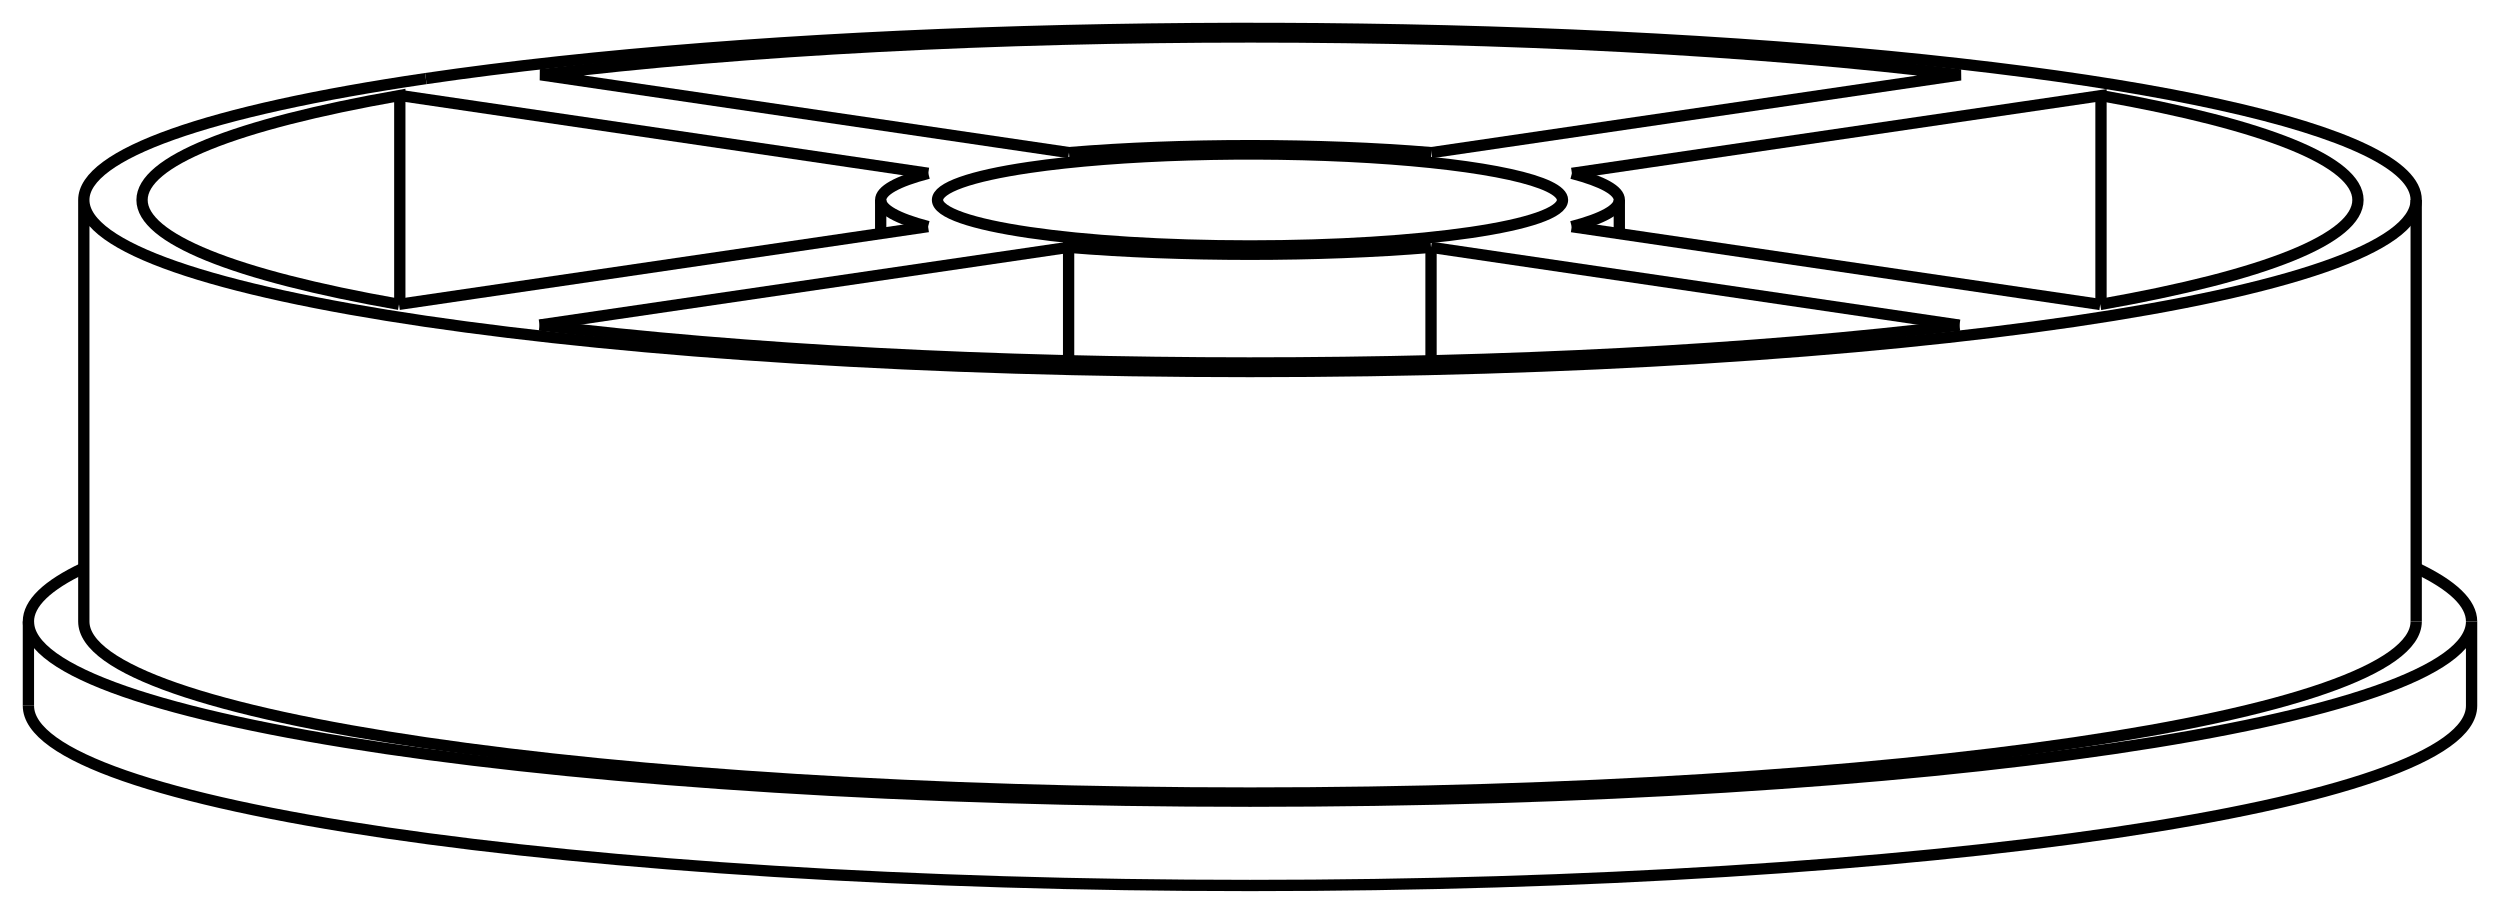
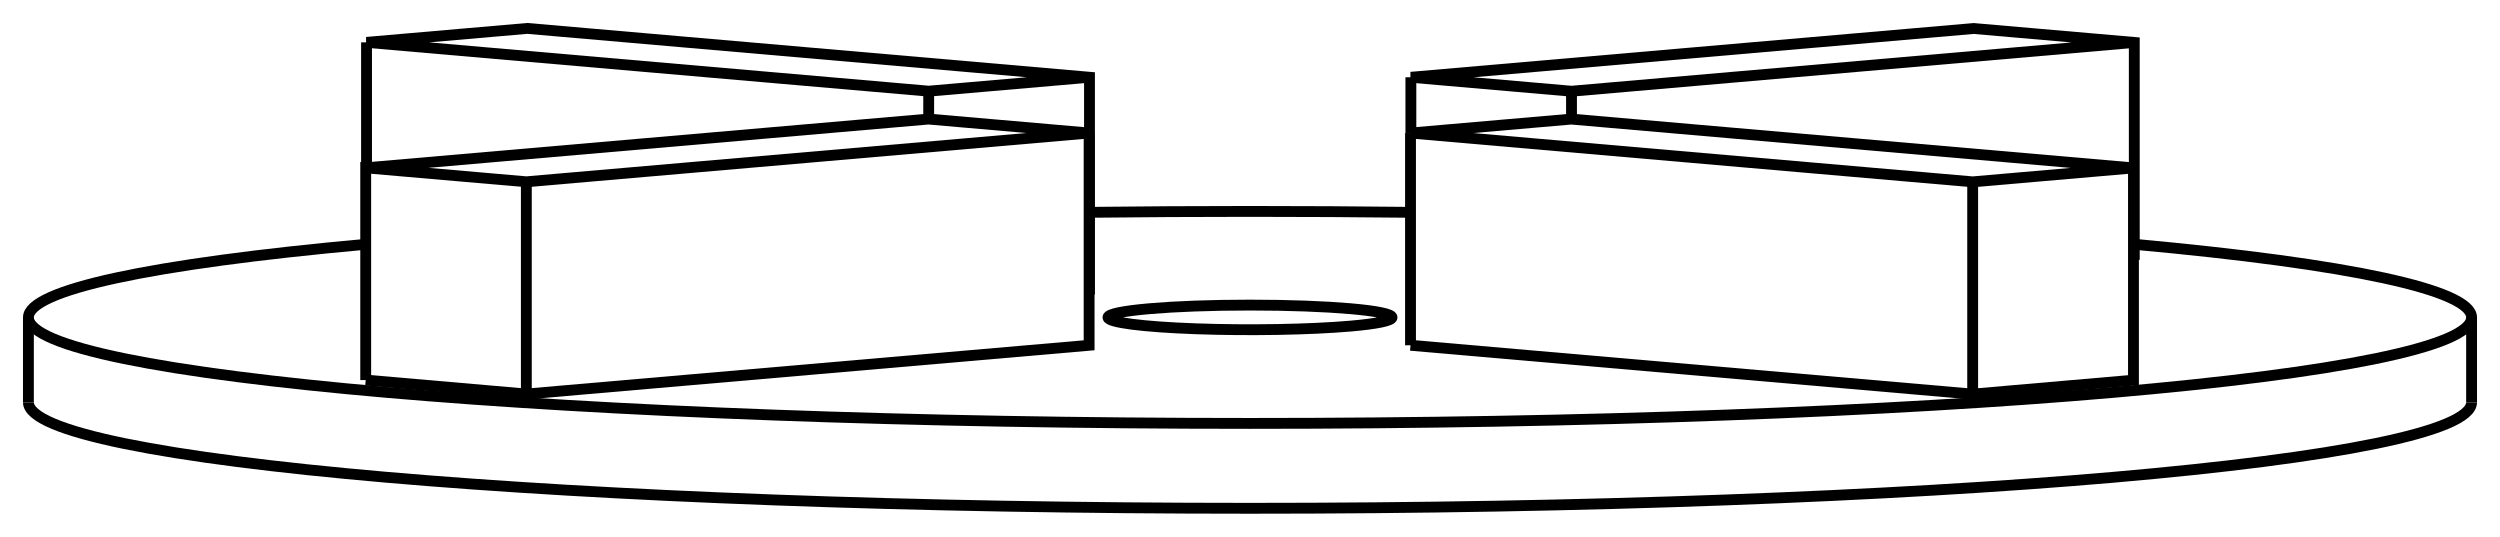
- <svg xmlns="http://www.w3.org/2000/svg" version="1.1" viewBox="-44 -15.941 88 32.169" fill="none" stroke="black" stroke-width="0.6%" vector-effect="non-scaling-stroke">
-   <path d="M -6.372 -10.569 L -24.974 -13.309 A 39 5.737 360 0 1 25.008 -13.305 L 6.385 -10.568" />
-   <path d="M -6.372 -10.569 A 13 1.912 360 0 1 6.385 -10.568" />
-   <path d="M -29.927 -12.581 L -11.324 -9.841" />
-   <path d="M -29.955 -5.228 A 39 5.737 360 0 1 -39 -8.902 A 39 5.737 360 0 1 -29.927 -12.581 L -29.927 -5.232" />
-   <path d="M -11.331 -7.965 L -29.955 -5.228" />
-   <path d="M -11.331 -7.965 A 13 1.912 360 0 1 -13 -8.902 A 13 1.912 360 0 1 -11.324 -9.841" />
-   <path d="M -7.774 -10.047 A 11 1.618 360 0 1 11 -8.902 A 11 1.618 360 0 1 -11 -8.902 A 11 1.618 360 0 1 -7.774 -10.047 Z" />
-   <path d="M 6.372 -7.235 A 13 1.912 360 0 1 -6.385 -7.236 L -6.385 -3.242" />
-   <path d="M -25.008 -4.5 L -6.385 -7.236" />
-   <path d="M 24.974 -4.495 A 39 5.737 360 0 1 -25.008 -4.5" />
-   <path d="M 6.372 -7.235 L 24.974 -4.495" />
-   <path d="M 11.331 -9.839 A 13 1.912 360 0 1 13 -8.902 L 13 -7.716" />
-   <path d="M 13 -8.902 A 13 1.912 360 0 1 11.324 -7.963" />
-   <path d="M 29.927 -5.223 L 11.324 -7.963" />
-   <path d="M 29.955 -12.576 A 39 5.737 360 0 1 39 -8.902 A 39 5.737 360 0 1 29.927 -5.223" />
-   <path d="M 11.331 -9.839 L 29.955 -12.576 L 29.955 -5.228" />
-   <path d="M -29.01 -13.175 A 41.05 6.039 360 0 1 41.05 -8.902 L 41.05 5.935" />
-   <path d="M 41.05 -8.902 A 41.05 6.039 360 0 1 -41.05 -8.902 L -41.05 5.935 A 41.05 6.039 180 1 0 41.05 5.935" />
-   <path d="M -41.05 -8.902 A 41.05 6.039 360 0 1 -29.01 -13.175" />
-   <path d="M 6.372 -7.235 L 6.372 -3.242" />
-   <path d="M -41.05 4.051 A 43 6.326 180 0 0 -43 5.935 L -43 8.902" />
-   <path d="M -43 5.935 A 43 6.326 180 1 0 43 5.935 L 43 8.902 A 43 6.326 360 0 1 -43 8.902" />
-   <path d="M 43 5.935 A 43 6.326 180 0 0 41.05 4.051" />
-   <path d="M -13 -8.902 L -13 -7.72" />
+ <svg xmlns="http://www.w3.org/2000/svg" version="1.1" viewBox="-44 -8.931 88 18.891" fill="none" stroke="black" stroke-width="0.6%" vector-effect="non-scaling-stroke">
+   <path d="M -31.127 4.448 L -31.127 -3.023 L -25.473 -2.532 L -5.663 -4.249 L -11.317 -4.74 L -31.127 -3.023" />
+   <path d="M -25.473 4.939 L -25.473 -2.532" />
+   <path d="M -31.127 4.448 L -25.473 4.939 L -5.663 3.223 L -5.663 -4.249" />
+   <path d="M -5.65 -1.457 A 43 3.731 360 0 1 5.65 -1.457" />
+   <path d="M 31.127 -0.332 A 43 3.731 360 0 1 43 2.242 A 43 3.731 360 0 1 -43 2.242 A 43 3.731 360 0 1 -31.127 -0.332" />
+   <path d="M 25.438 4.942 L 31.098 4.451 L 31.098 -3.02 L 11.31 -4.739 L 5.65 -4.248 L 25.438 -2.53 L 31.098 -3.02" />
+   <path d="M 5.65 3.223 L 25.438 4.942 L 25.438 -2.53" />
+   <path d="M 3.534 2.548 A 5 0.434 360 0 1 -5 2.242 A 5 0.434 360 0 1 5 2.242 A 5 0.434 360 0 1 3.534 2.548 Z" />
+   <path d="M -5.663 1.261 L -5.65 1.26 L -5.65 -6.212 L -25.438 -7.931 L -31.098 -7.44 L -11.31 -5.722 L -5.65 -6.212" />
+   <path d="M 31.098 0.037 L 31.127 0.035 L 31.127 -7.437 L 25.473 -7.928 L 5.663 -6.211 L 11.317 -5.72 L 31.127 -7.437" />
+   <path d="M -43 5.23 A 43 3.731 180 1 0 43 5.23" />
+   <path d="M 5.65 3.223 L 5.65 -4.248" />
+   <path d="M -31.098 -3.026 L -31.098 -7.44" />
+   <path d="M -11.31 -4.739 L -11.31 -5.722" />
+   <path d="M 5.663 -4.25 L 5.663 -6.211" />
+   <path d="M 11.317 -4.738 L 11.317 -5.72" />
+   <path d="M -43 2.242 L -43 5.23" />
+   <path d="M 43 2.242 L 43 5.23" />
</svg>
